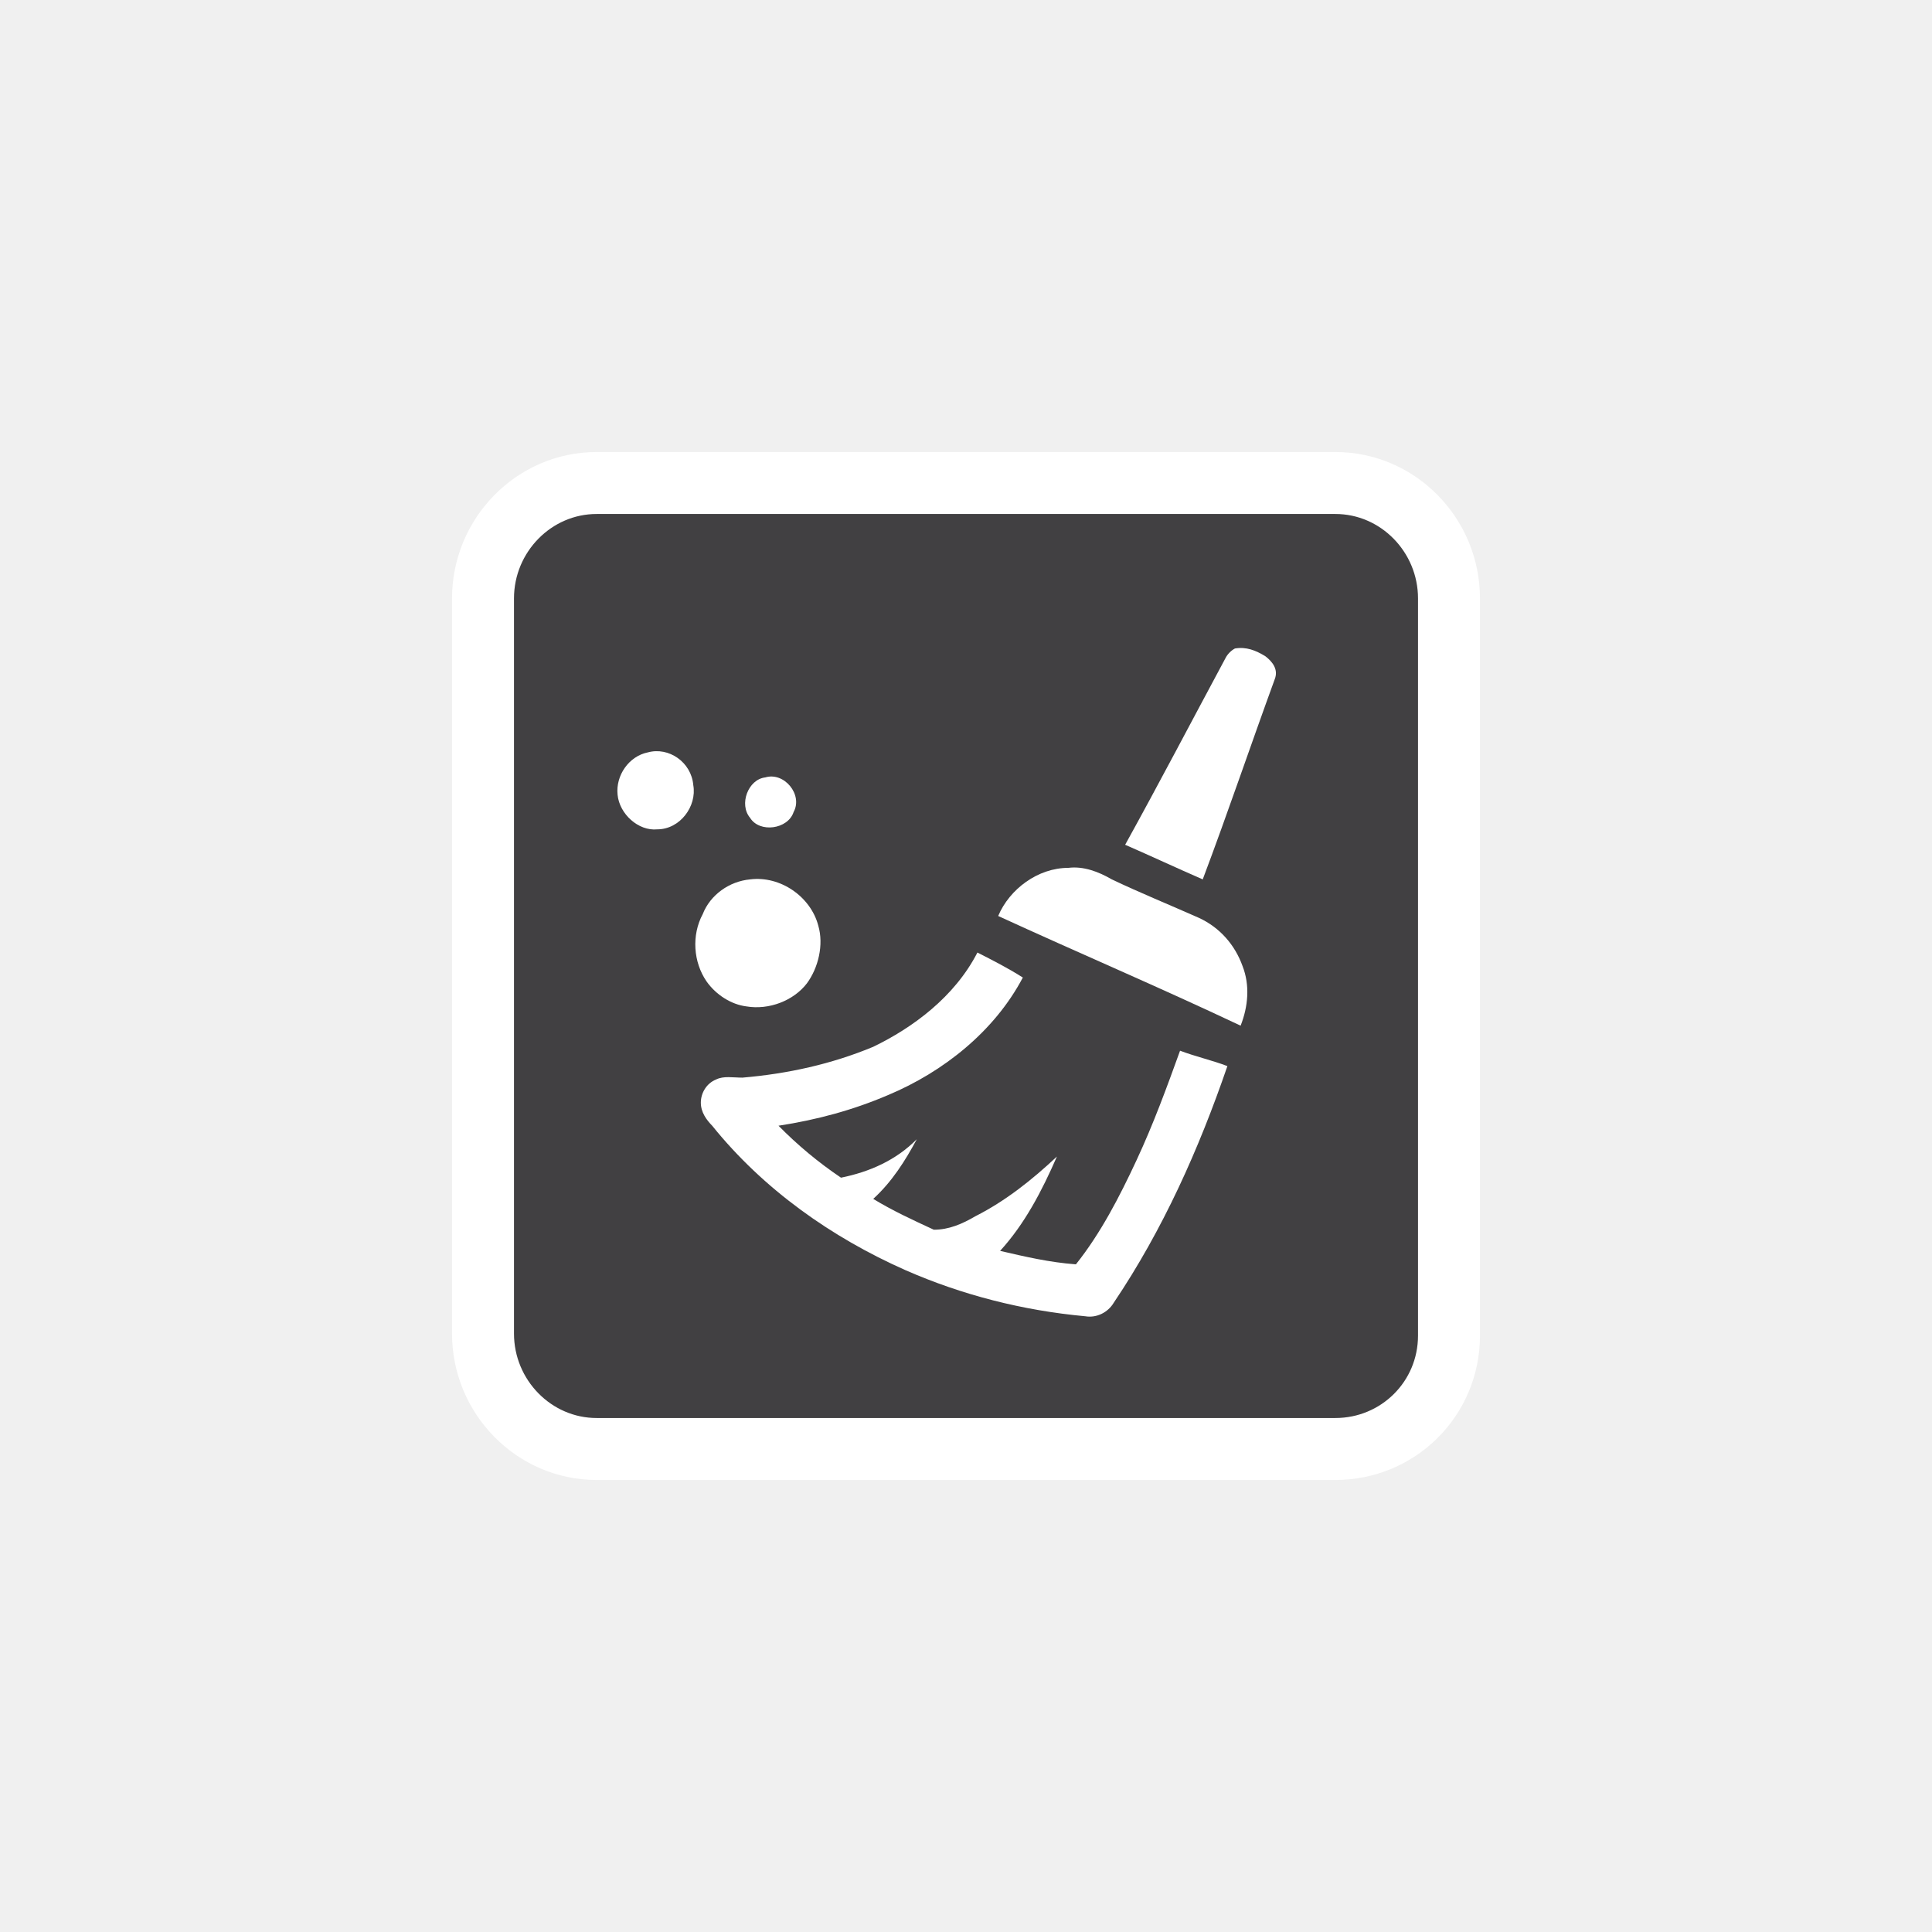
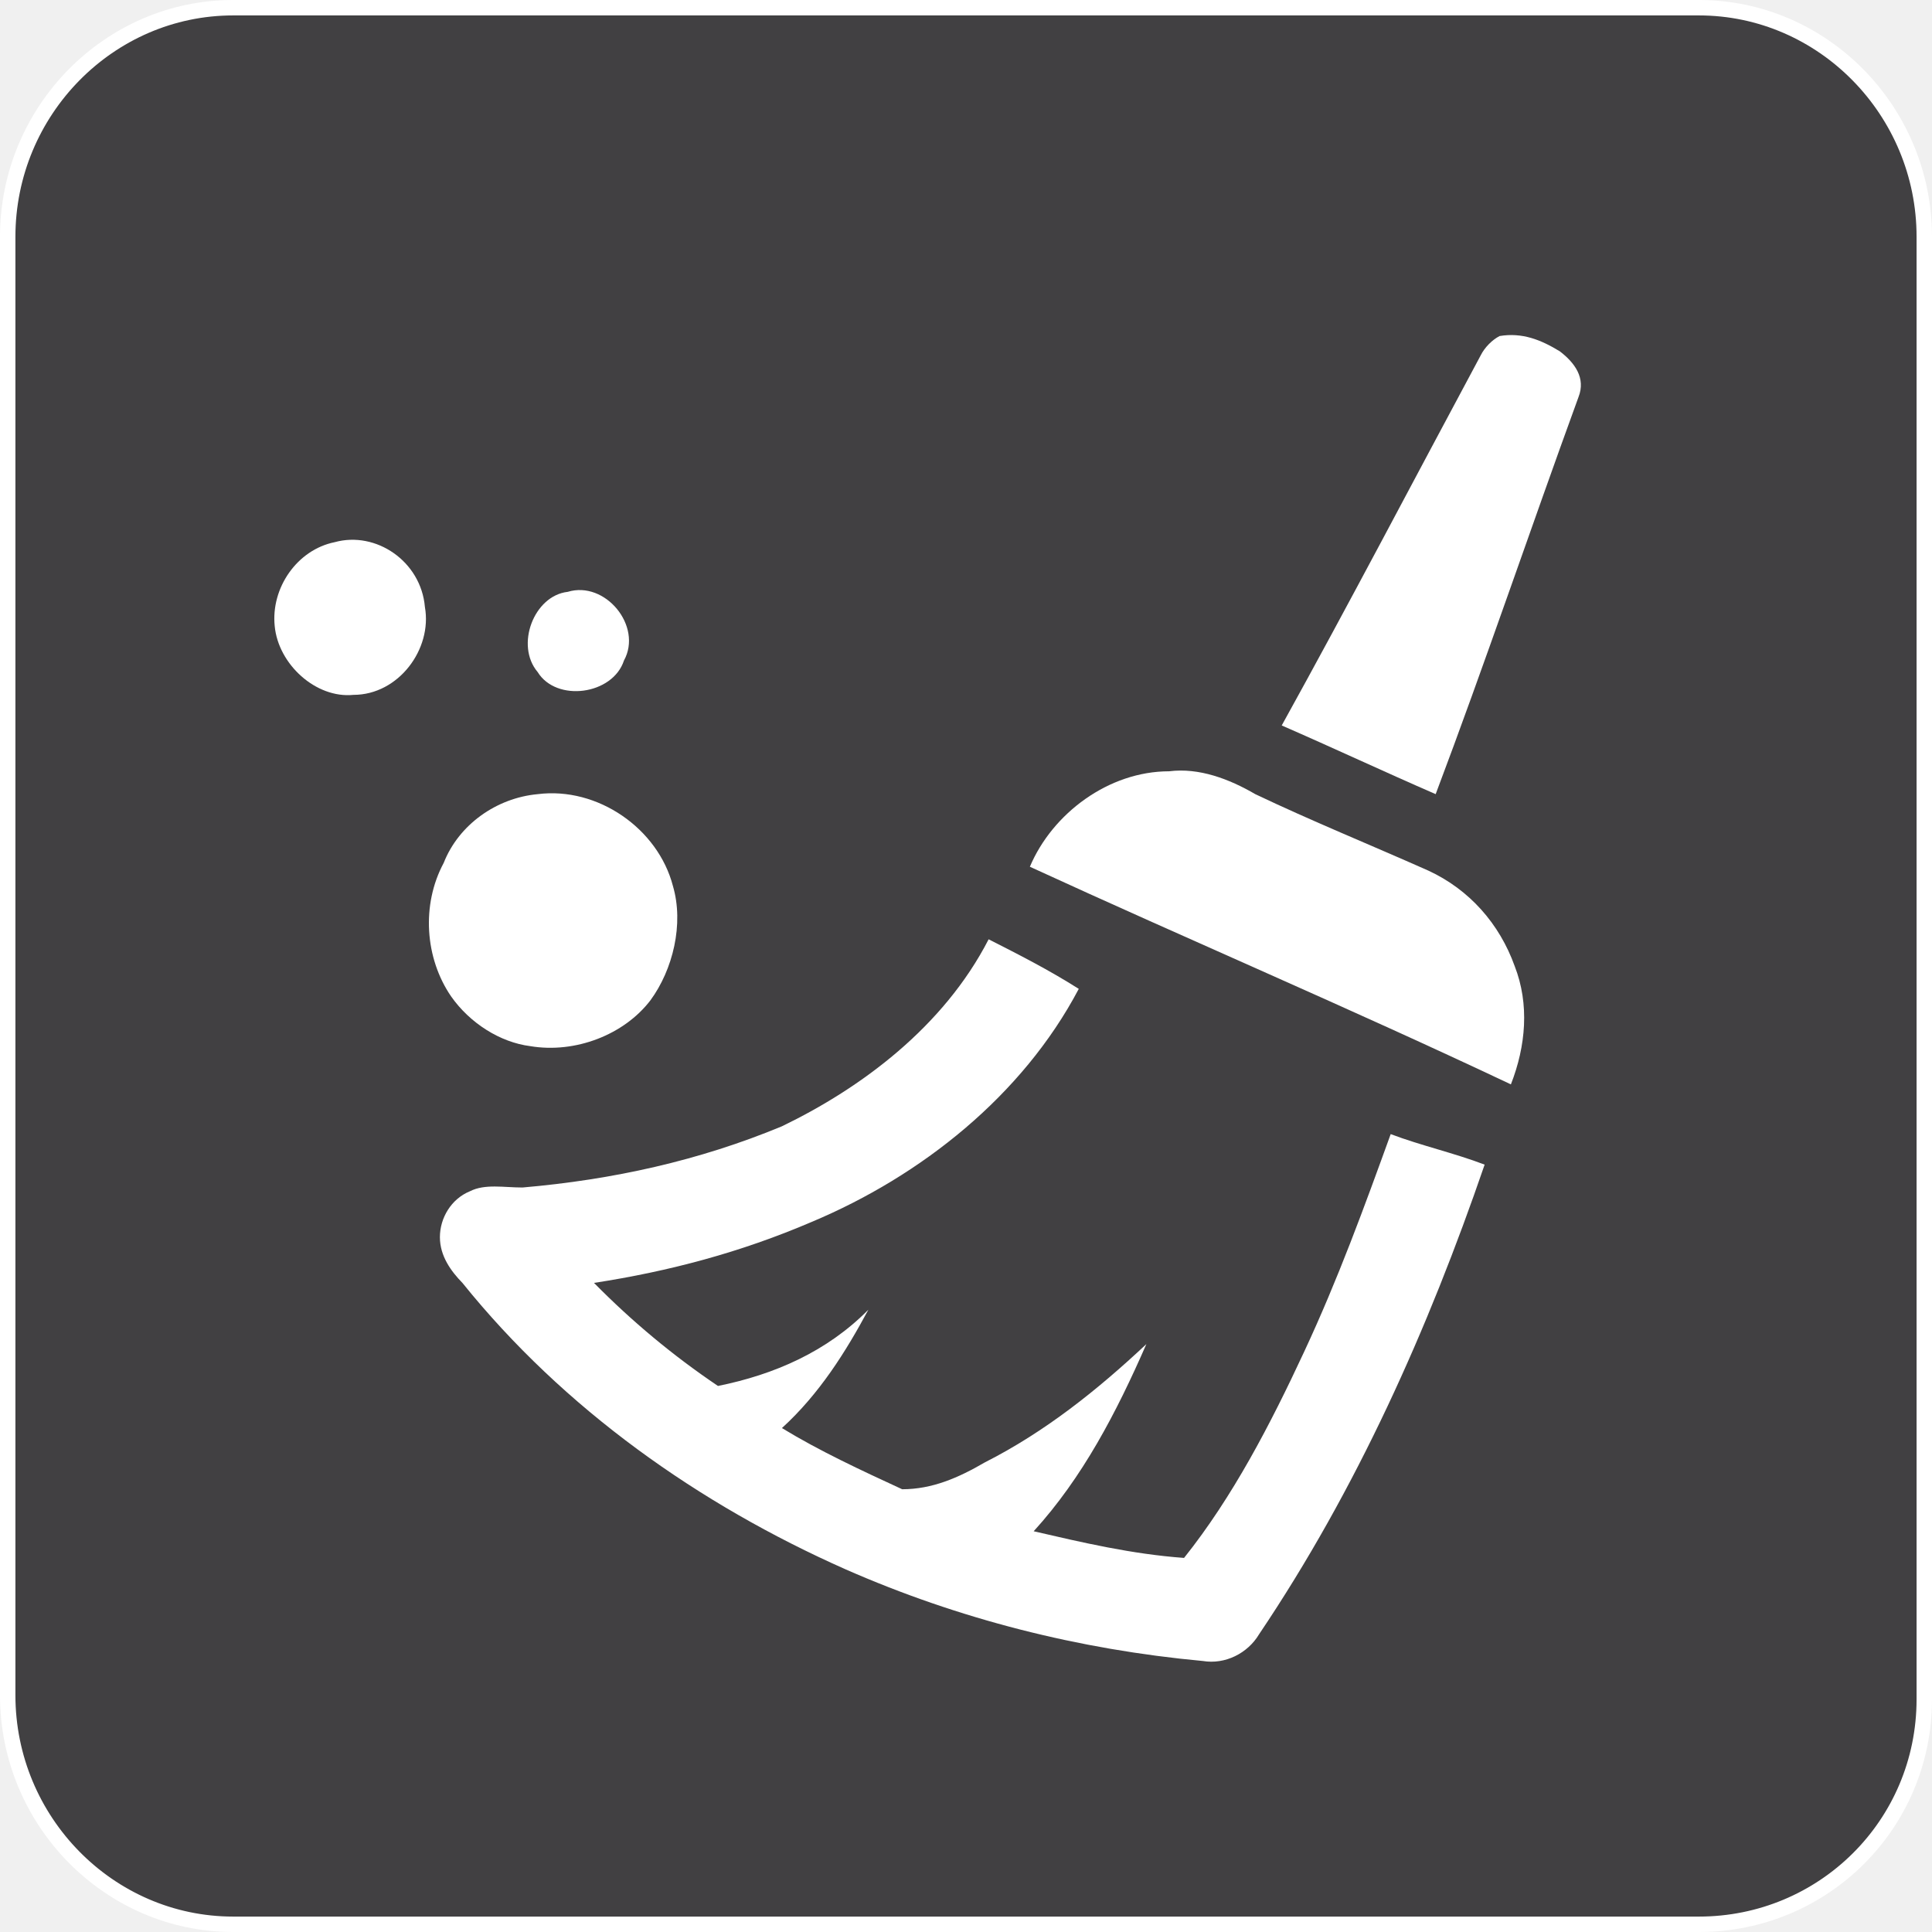
- <svg xmlns="http://www.w3.org/2000/svg" version="1.1" id="Layer_1" x="0px" y="0px" width="64px" height="64px" viewBox="0 0 64 64" enable-background="new 0 0 64 64" xml:space="preserve">
-   <path fill="#414042" stroke="#FFFFFF" stroke-width="2.053" stroke-miterlimit="10" d="M44.236,48H19.765  C17.694,48,16,46.279,16,44.175v-24.35C16,17.721,17.694,16,19.765,16h24.471C46.307,16,48,17.721,48,19.825V44.24  C48,46.344,46.307,48,44.236,48z" />
+ <svg xmlns="http://www.w3.org/2000/svg" version="1.1" id="Layer_1" x="0px" y="0px" width="257.17px" height="257.17px" viewBox="-96.585 -96.585 257.17 257.17" enable-background="new -96.585 -96.585 257.17 257.17" xml:space="preserve">
+   <path fill="#414042" stroke="#FFFFFF" stroke-width="2.053" stroke-miterlimit="10" d="M129.554,159.559H-65.542  c-16.514,0-30.018-13.718-30.018-30.496V-65.063c0-16.774,13.504-30.496,30.018-30.496h195.095  c16.505,0,30.005,13.722,30.005,30.496v194.648C159.559,146.354,146.059,159.559,129.554,159.559z" />
  <g>
-     <path fill="#FFFFFF" d="M40.596,21.801c0.063-0.127,0.188-0.255,0.313-0.319c0.377-0.063,0.69,0.063,1.005,0.255   c0.25,0.191,0.438,0.446,0.313,0.764c-0.814,2.231-1.567,4.462-2.385,6.63c-0.878-0.382-1.693-0.765-2.57-1.147   C38.4,25.944,39.466,23.905,40.596,21.801z" />
-     <path fill="#FFFFFF" d="M21.459,24.924c0.69-0.191,1.442,0.319,1.507,1.083c0.125,0.702-0.44,1.466-1.193,1.466   c-0.627,0.063-1.255-0.51-1.315-1.148C20.392,25.689,20.831,25.051,21.459,24.924z" />
-     <path fill="#FFFFFF" d="M25.35,25.753c0.627-0.191,1.255,0.573,0.939,1.147c-0.188,0.574-1.128,0.701-1.442,0.191   C24.471,26.645,24.784,25.817,25.35,25.753z" />
-     <path fill="#FFFFFF" d="M33.066,30.343c0.377-0.893,1.318-1.594,2.324-1.594c0.5-0.063,1.002,0.127,1.44,0.382   c0.94,0.447,1.882,0.829,2.887,1.275c0.691,0.319,1.191,0.893,1.443,1.594c0.25,0.639,0.188,1.338-0.063,1.977   C38.4,32.701,35.701,31.554,33.066,30.343z" />
-     <path fill="#FFFFFF" d="M24.848,29.131c1.003-0.127,2.008,0.574,2.258,1.53c0.188,0.637,0,1.402-0.375,1.912   c-0.44,0.575-1.255,0.892-2.008,0.765c-0.502-0.064-1.004-0.382-1.318-0.828c-0.438-0.637-0.502-1.53-0.125-2.231   C23.53,29.642,24.157,29.195,24.848,29.131z" />
-     <path fill="#FFFFFF" d="M32.378,31.554c0.502,0.255,1.002,0.509,1.505,0.828c-0.941,1.785-2.635,3.125-4.456,3.89   c-1.191,0.51-2.383,0.826-3.638,1.019c0.627,0.637,1.315,1.212,2.07,1.721c0.939-0.19,1.819-0.573,2.511-1.274   c-0.377,0.701-0.816,1.404-1.443,1.977c0.627,0.383,1.316,0.702,2.007,1.021c0.502,0,0.941-0.192,1.38-0.448   c1.004-0.509,1.881-1.21,2.698-1.976c-0.502,1.148-1.066,2.231-1.882,3.125c0.815,0.189,1.632,0.381,2.511,0.446   c0.815-1.021,1.442-2.233,2.006-3.444c0.564-1.209,1.006-2.422,1.444-3.633c0.502,0.191,1.066,0.318,1.568,0.51   c-0.941,2.742-2.134,5.418-3.767,7.842c-0.188,0.316-0.564,0.508-0.939,0.445c-2.071-0.191-4.078-0.701-5.96-1.528   c-2.448-1.085-4.706-2.679-6.4-4.783c-0.188-0.192-0.377-0.446-0.377-0.765c0-0.319,0.188-0.639,0.502-0.766   c0.25-0.127,0.563-0.063,0.877-0.063c1.507-0.129,2.951-0.448,4.331-1.021C30.243,34.041,31.625,33.02,32.378,31.554z" />
+     <path fill="#FFFFFF" d="M100.528-49.313c0.507-1.012,1.503-2.032,2.5-2.542c3.005-0.502,5.504,0.502,8.011,2.032   c1.993,1.522,3.488,3.558,2.491,6.092c-6.485,17.786-12.487,35.572-19.012,52.856c-7-3.044-13.501-6.096-20.492-9.144   C83.026-16.282,91.521-32.535,100.528-49.313z" />
+     <path fill="#FFFFFF" d="M-52.038-24.415c5.5-1.522,11.496,2.546,12.013,8.634c0.997,5.598-3.507,11.69-9.51,11.69   c-4.998,0.502-10.004-4.068-10.483-9.152C-60.543-18.314-57.044-23.402-52.038-24.415z" />
+     <path fill="#FFFFFF" d="M-21.016-17.804c4.999-1.522,10.004,4.57,7.486,9.144c-1.499,4.578-8.992,5.59-11.495,1.522   C-28.023-10.692-25.528-17.294-21.016-17.804z" />
+     <path fill="#FFFFFF" d="M40.502,18.788c3.005-7.116,10.503-12.706,18.529-12.706c3.986-0.502,7.988,1.012,11.477,3.044   c7.489,3.566,15.003,6.61,23.014,10.168c5.513,2.542,9.499,7.116,11.508,12.706c1.992,5.092,1.494,10.666-0.499,15.758   C83.026,37.59,61.508,28.446,40.502,18.788z" />
+     <path fill="#FFFFFF" d="M-25.018,9.126c7.996-1.012,16.007,4.578,18,12.2c1.499,5.076,0,11.176-2.99,15.244   c-3.507,4.586-10.004,7.108-16.007,6.096c-4.002-0.514-8.004-3.044-10.511-6.602c-3.492-5.077-4.002-12.196-0.997-17.787   C-35.528,13.202-30.526,9.636-25.018,9.126z" />
+     <path fill="#FFFFFF" d="M35.013,28.446c4.002,2.032,7.988,4.056,11.998,6.598c-7.506,14.232-21.006,24.914-35.526,31.01   c-9.495,4.072-18.997,6.587-29.001,8.129c4.998,5.076,10.483,9.661,16.501,13.718c7.486-1.511,14.504-4.563,20.021-10.152   C16,83.338,12.501,88.943,7.499,93.506c5.002,3.052,10.495,5.598,16.003,8.144c4.002,0,7.501-1.533,11.001-3.573   c8.008-4.057,14.999-9.646,21.508-15.75c-4.002,9.147-8.502,17.782-15.003,24.914c6.501,1.502,13.01,3.036,20.017,3.55   c6.501-8.144,11.5-17.798,15.992-27.452c4.5-9.639,8.019-19.308,11.515-28.962c4.002,1.518,8.502,2.53,12.504,4.063   c-7.506,21.862-17.012,43.195-30.029,62.519c-1.503,2.522-4.5,4.049-7.49,3.551c-16.513-1.526-32.512-5.591-47.515-12.185   c-19.519-8.65-37.519-21.356-51.026-38.134c-1.499-1.534-3.005-3.559-3.005-6.097c0-2.546,1.499-5.092,4.001-6.111   c1.993-1.013,4.493-0.498,6.996-0.498C-15.021,60.448-3.51,57.91,7.491,53.34C17.994,48.271,29.01,40.128,35.013,28.446z" />
  </g>
</svg>
